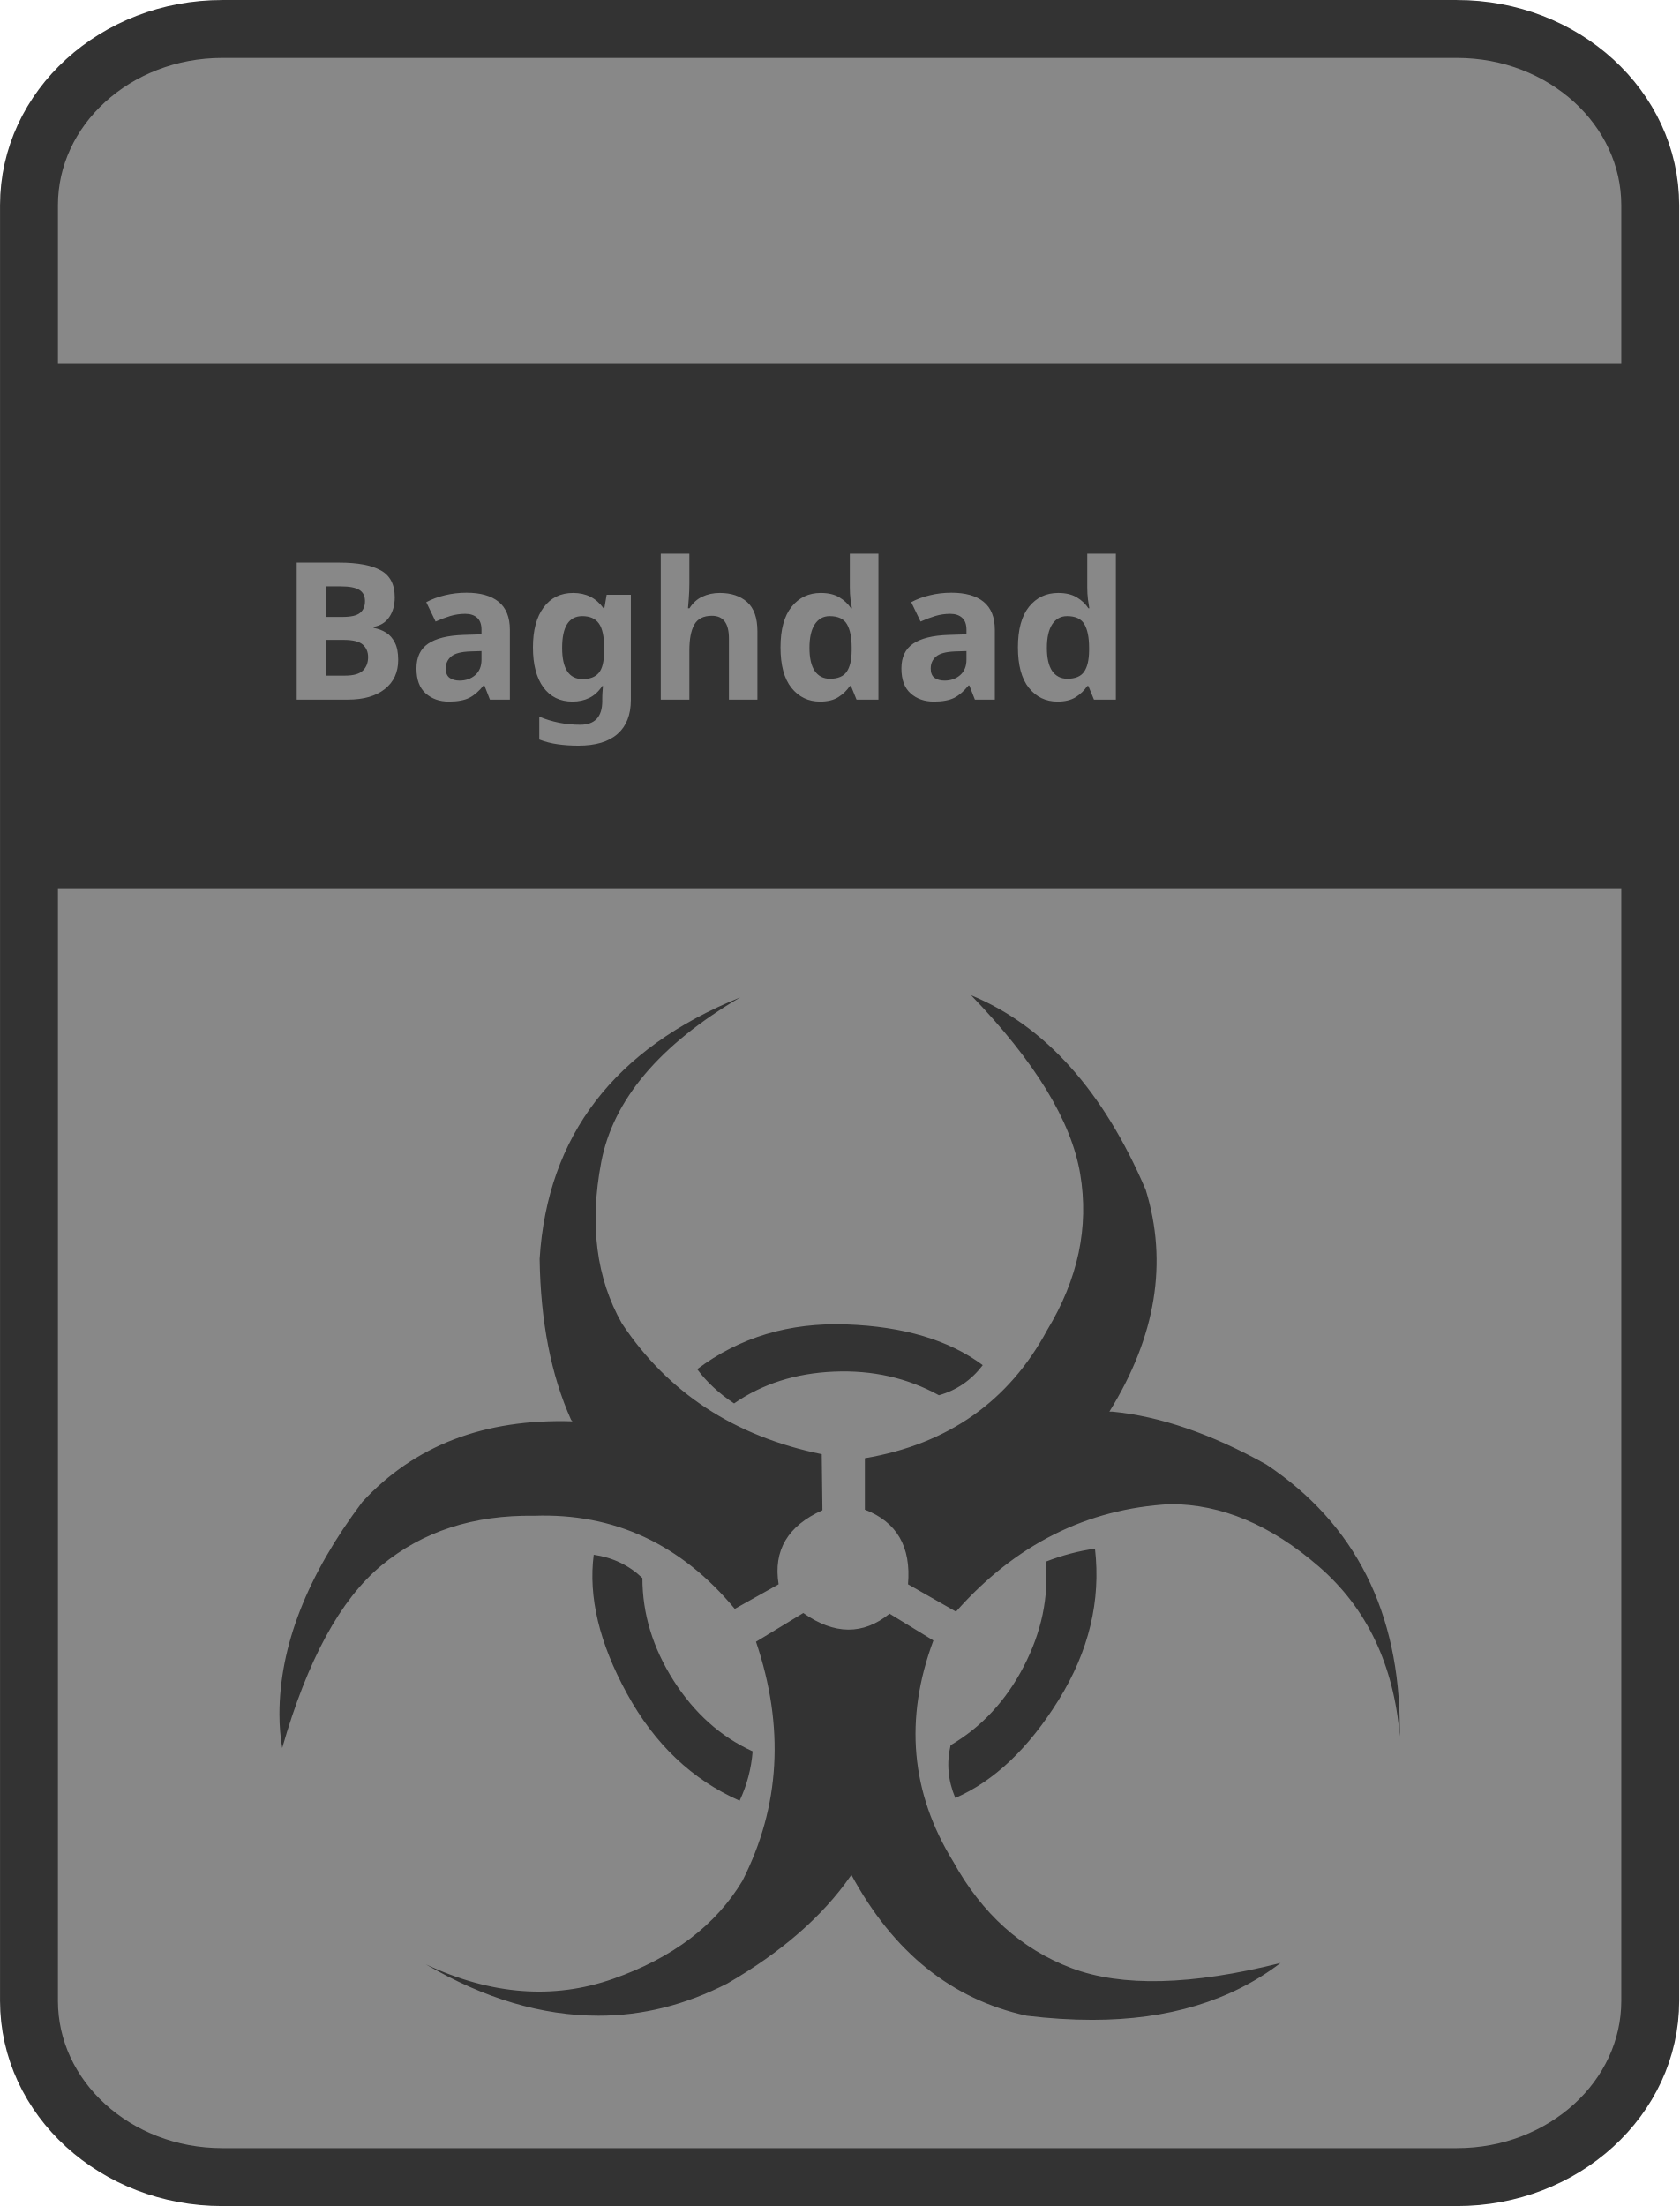
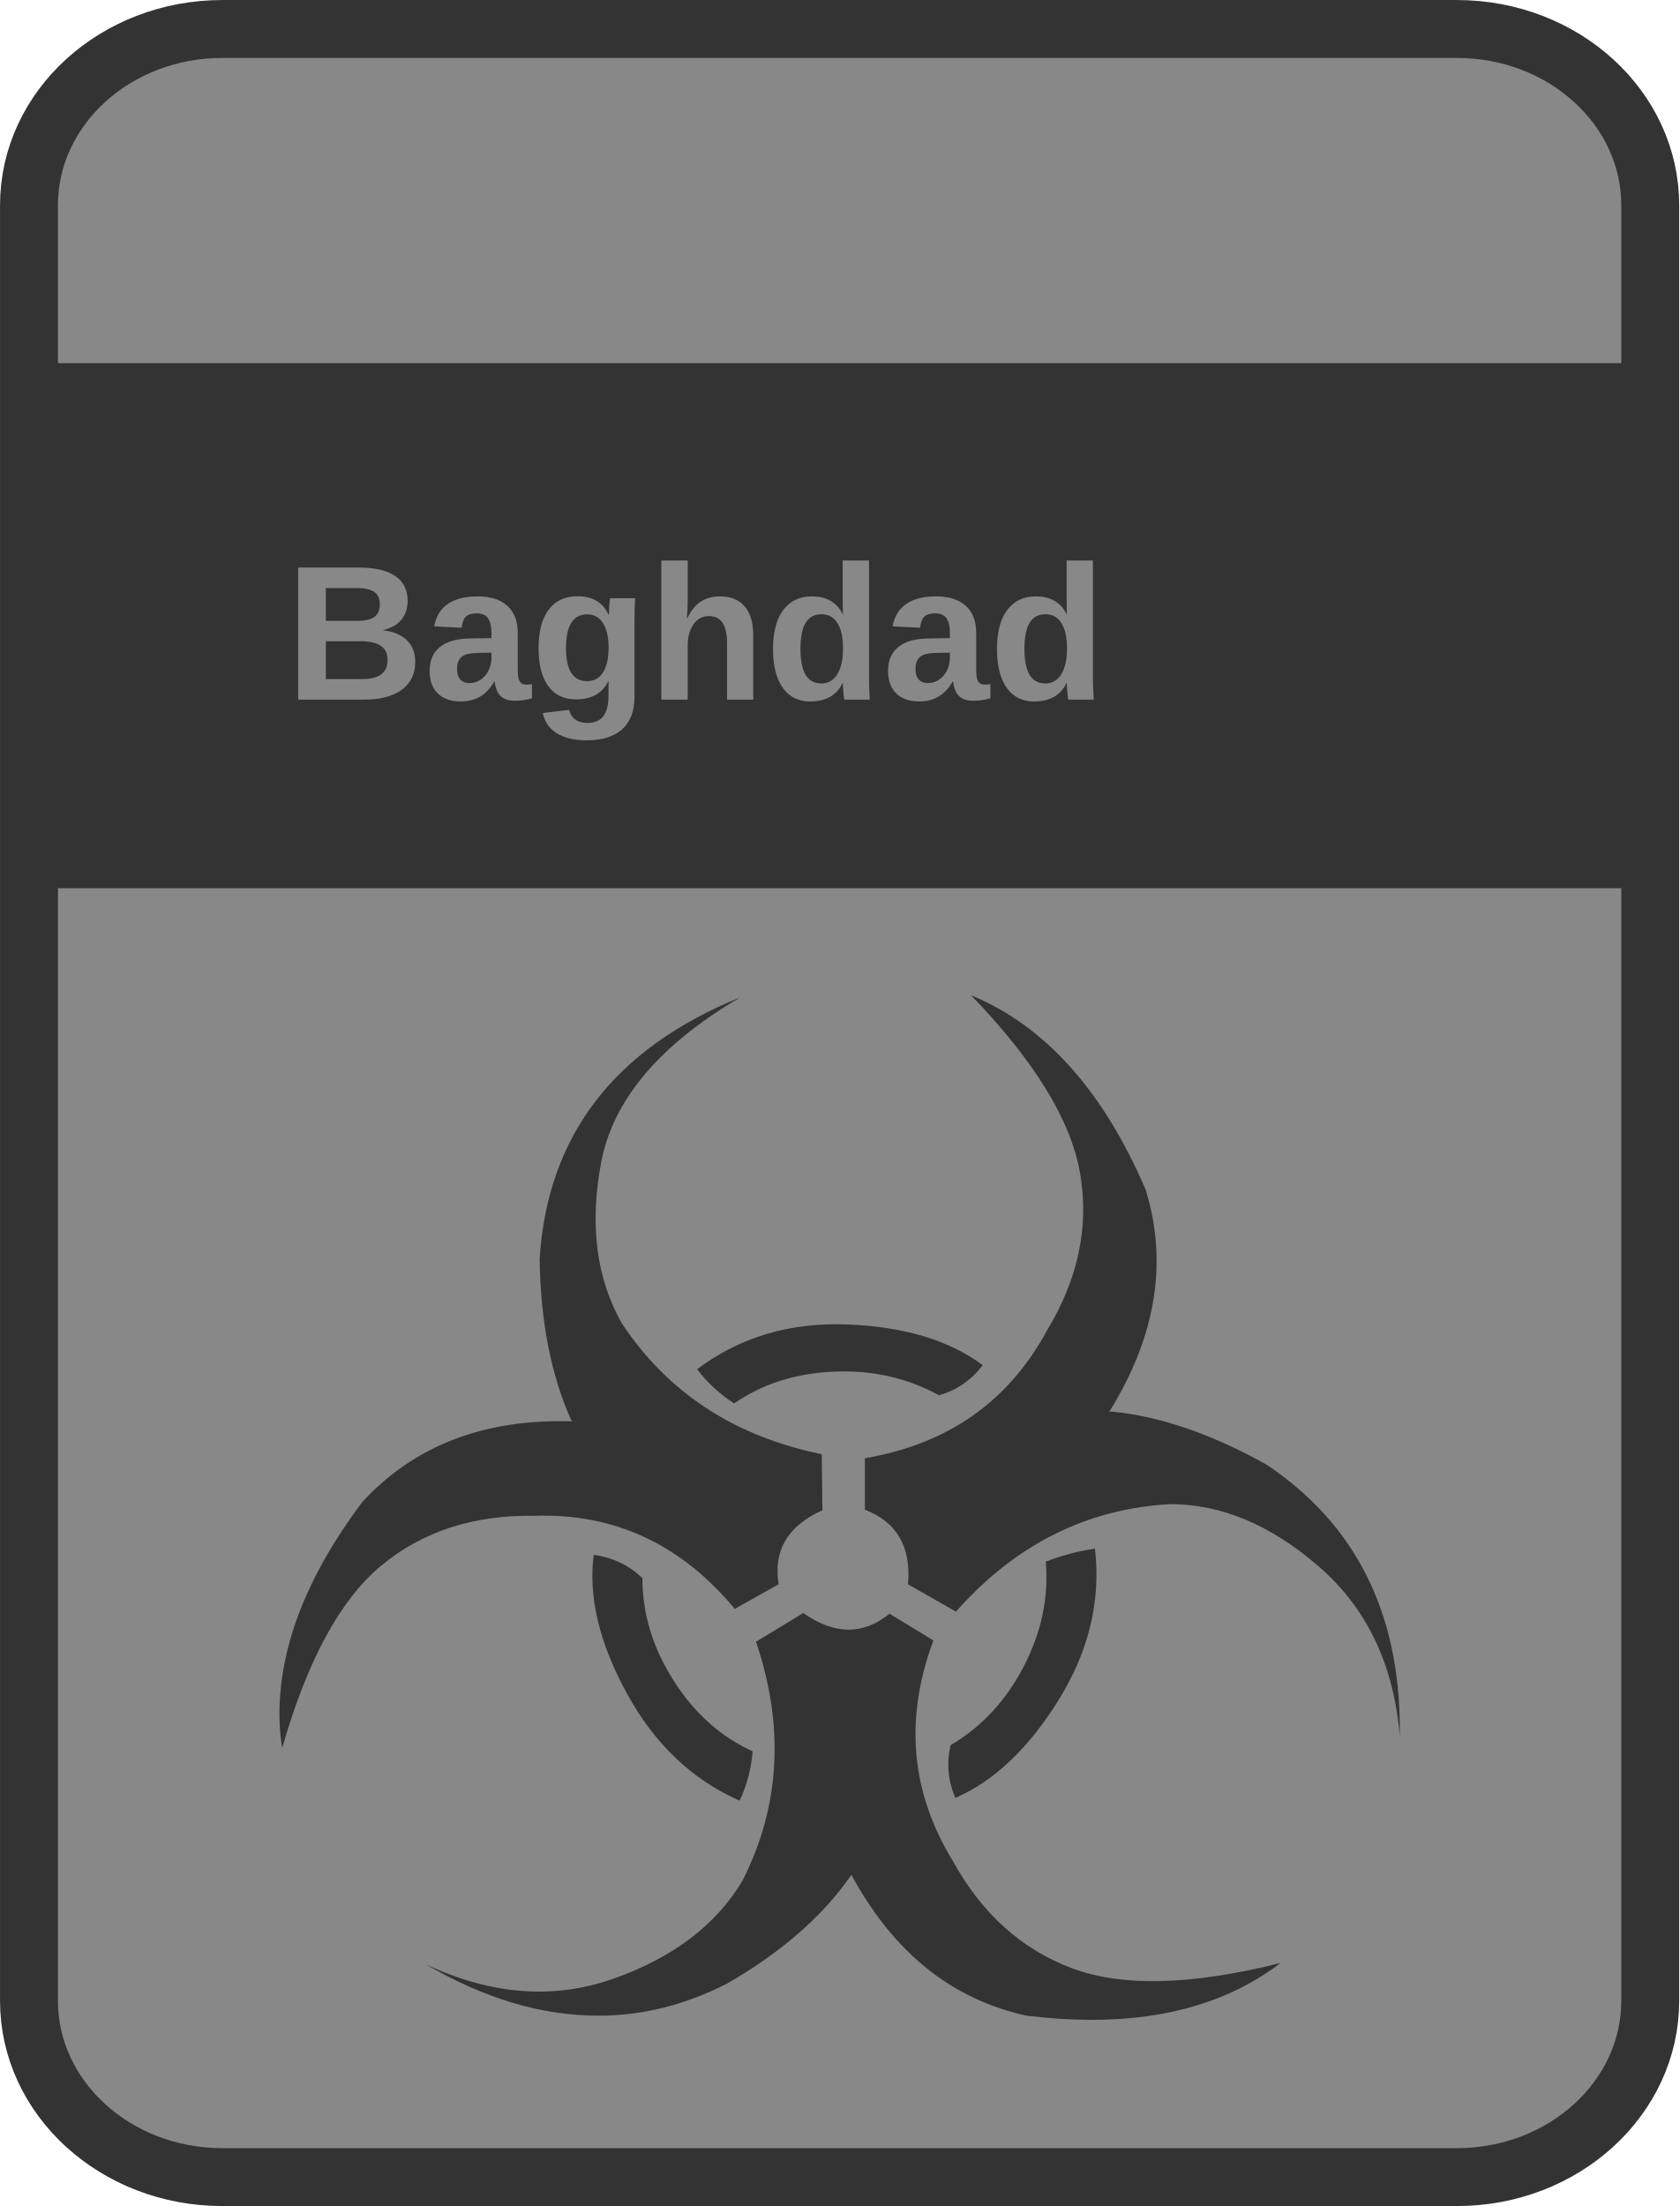
<svg xmlns="http://www.w3.org/2000/svg" id="svg2" viewBox="0 0 227.485 298.841" height="100%" width="100%" version="1.1">
  <g id="layer1" transform="translate(-236.1943,-194.3743)">
    <rect id="rect2985" rx="26.198" ry="23.883" height="291" width="219.64" stroke="#333" stroke-dasharray="none" stroke-miterlimit="4" y="198.3" x="240.12" stroke-width="7.845" fill="#888" />
    <rect id="rect3760" stroke-linejoin="miter" rx="0" stroke-dashoffset="0" ry="0" height="69.132" width="217.56" stroke="#333" stroke-dasharray="none" stroke-miterlimit="4" y="244.57" x="241.21" stroke-width="2" fill="#333" />
-     <text id="text3762" style="writing-mode:lr-tb;letter-spacing:0px;text-anchor:middle;word-spacing:0px;text-align:center;" line-height="0%" font-family="fontawesome" xml:space="preserve" font-size="28px" font-stretch="normal" font-variant="normal" y="289.15" x="349.916" font-weight="bold" font-style="normal" fill="#888888">
-       <tspan id="tspan3764" style="writing-mode:lr-tb;text-anchor:middle;text-align:center;" line-height="0%" font-size="26px" font-style="normal" font-stretch="normal" font-variant="normal" y="289.15" x="349.916" font-family="fontawesome" fill="#888888">Baghdad</tspan>
+     <text id="text3762" style="writing-mode:lr-tb;letter-spacing:0px;text-anchor:middle;word-spacing:0px;text-align:center;" line-height="0%" font-family="Arial" xml:space="preserve" font-size="28px" font-stretch="normal" font-variant="normal" y="289.15" x="349.916" font-weight="bold" font-style="normal" fill="#888888">
+       <tspan id="tspan3764" style="writing-mode:lr-tb;text-anchor:middle;text-align:center;" line-height="0%" font-size="26px" font-style="normal" font-stretch="normal" font-variant="normal" y="289.15" x="349.916" font-family="Arial" fill="#888888">Baghdad</tspan>
    </text>
    <text id="text3835" style="letter-spacing:0px;word-spacing:0px;" font-weight="bold" xml:space="preserve" font-size="190px" font-style="normal" y="467.997" x="264.771" font-family="Sans" line-height="775%" fill="#333333">
      <tspan id="tspan3837" x="264.771" y="467.997">☣</tspan>
    </text>
  </g>
</svg>
